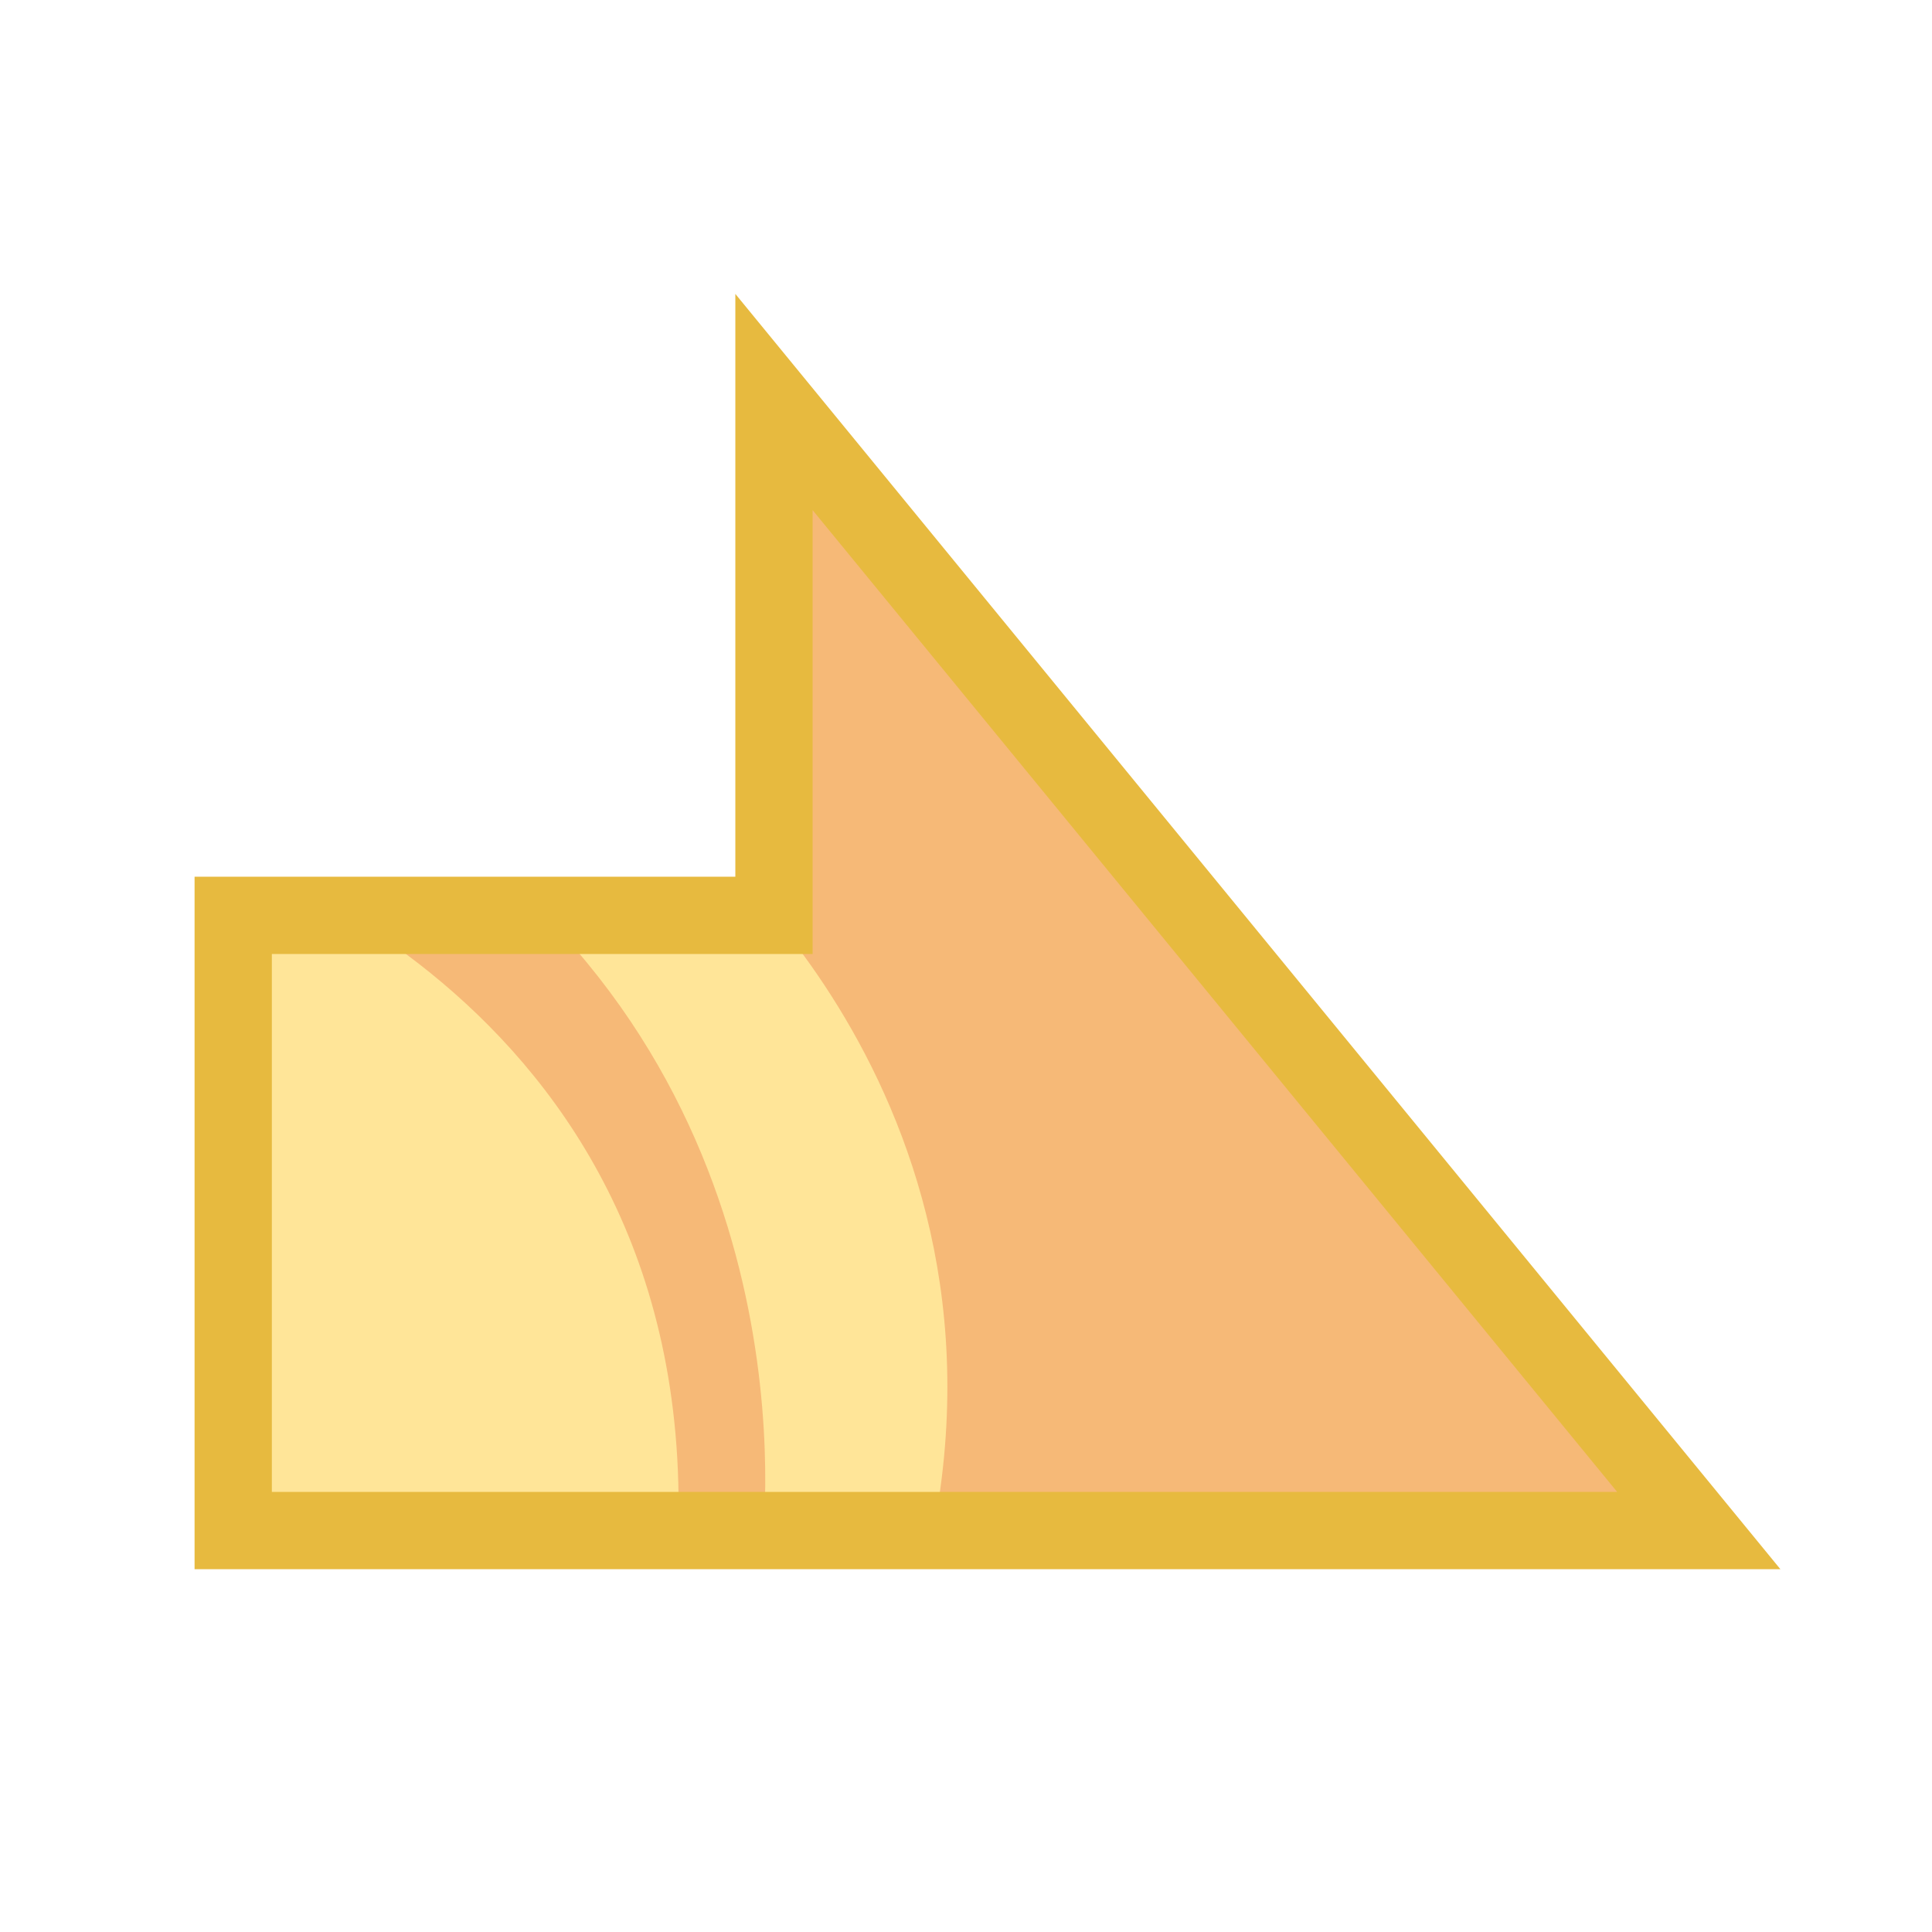
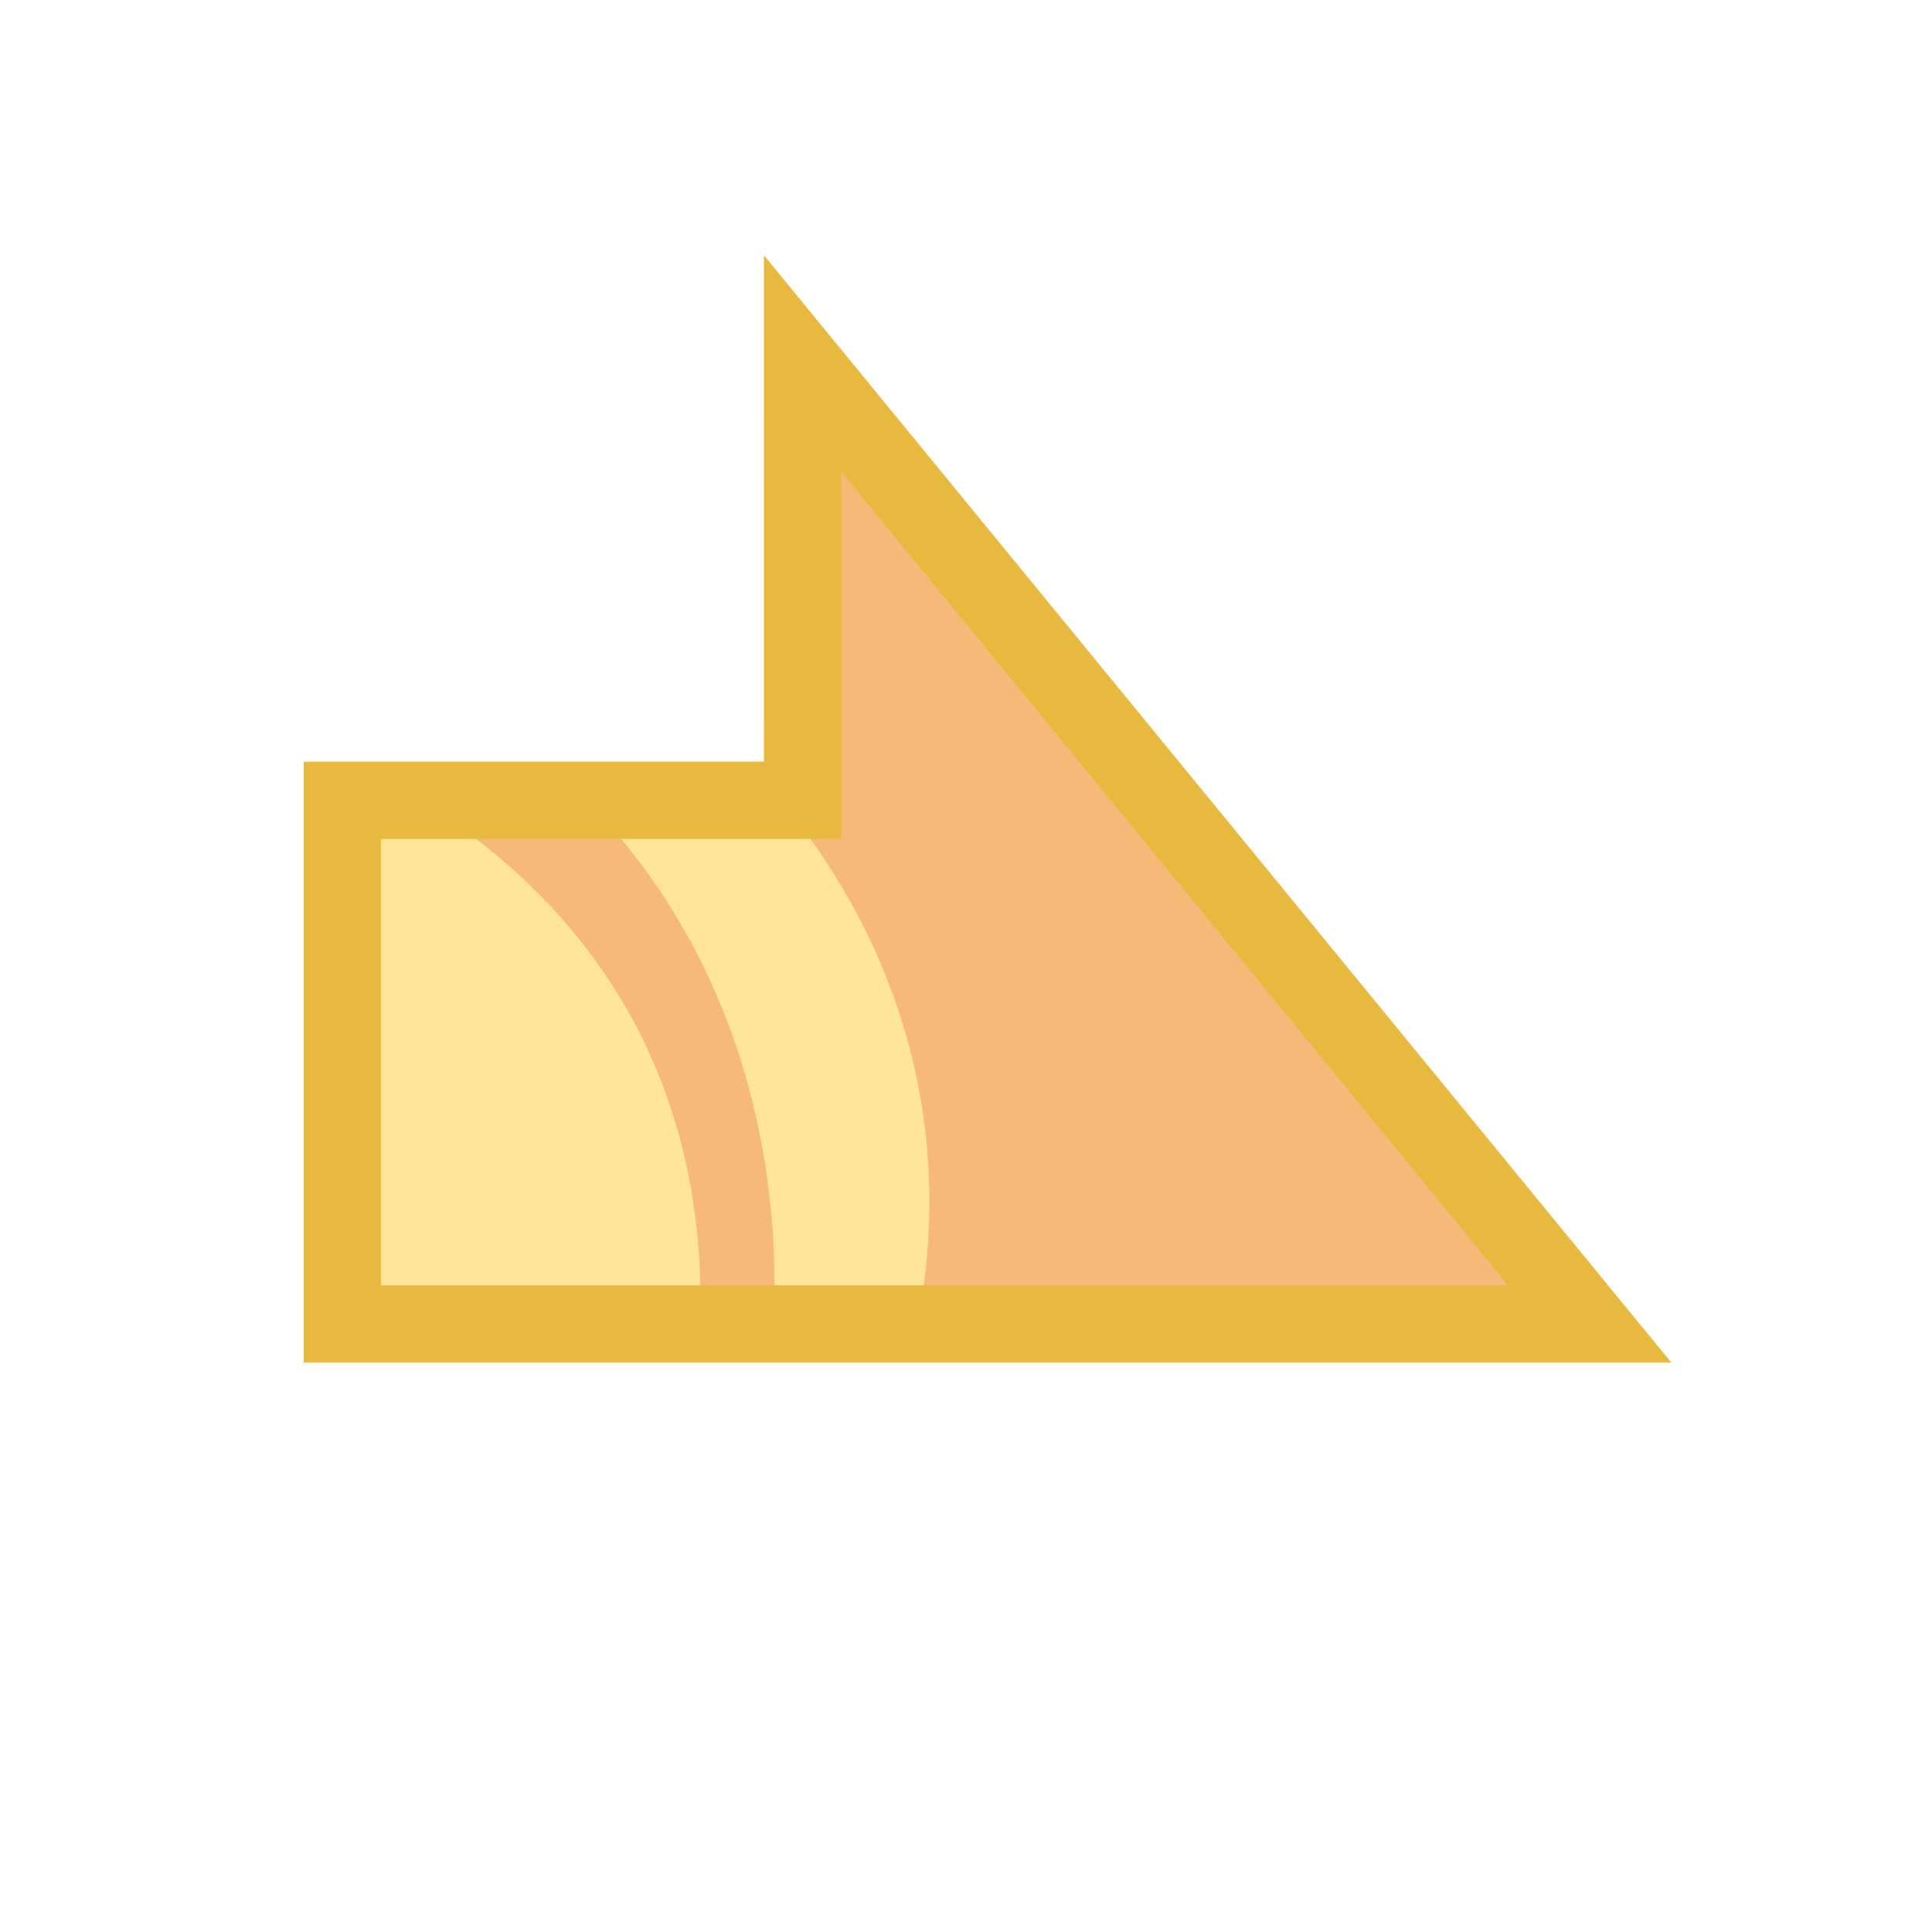
<svg xmlns="http://www.w3.org/2000/svg" version="1.1" id="svg996" width="100" height="100" viewBox="0 0 100 100">
  <defs id="defs1000">
    <clipPath clipPathUnits="userSpaceOnUse" id="clipPath1632">
      <text id="text1636" y="80.61" x="23.714" style="font-style:normal;font-variant:normal;font-weight:normal;font-stretch:normal;font-size:113.792px;line-height:1.25;font-family:Helvetica;-inkscape-font-specification:Helvetica;letter-spacing:0px;word-spacing:0px;fill:#4296f3;fill-opacity:1;stroke:#000000;stroke-width:2.845;stroke-opacity:1" xml:space="preserve">
        <tspan style="font-style:normal;font-variant:normal;font-weight:bold;font-stretch:condensed;font-family:'Helvetica Neue';-inkscape-font-specification:'Helvetica Neue Bold Condensed';fill:#4296f3;fill-opacity:1;stroke:#000000;stroke-width:2.845;stroke-opacity:1" y="80.61" x="23.714" id="tspan1634">x</tspan>
      </text>
    </clipPath>
    <clipPath clipPathUnits="userSpaceOnUse" id="clipPath1650">
      <text id="text1654" y="197.397" x="140.038" style="font-style:normal;font-variant:normal;font-weight:normal;font-stretch:normal;font-size:16.769px;line-height:1.25;font-family:Helvetica;-inkscape-font-specification:Helvetica;letter-spacing:0px;word-spacing:0px;fill:#4296f3;fill-opacity:1;stroke:#000000;stroke-width:0.419;stroke-opacity:1" xml:space="preserve">
        <tspan style="font-style:normal;font-variant:normal;font-weight:bold;font-stretch:condensed;font-family:'Helvetica Neue';-inkscape-font-specification:'Helvetica Neue Bold Condensed';fill:#4296f3;fill-opacity:1;stroke:#000000;stroke-width:0.419;stroke-opacity:1" y="197.397" x="140.038" id="tspan1652">x</tspan>
      </text>
    </clipPath>
    <clipPath clipPathUnits="userSpaceOnUse" id="clipPath907">
      <path style="fill:#f39e42;fill-opacity:1;stroke:#000000;stroke-width:2.846;stroke-linecap:butt;stroke-linejoin:miter;stroke-miterlimit:4;stroke-dasharray:none;stroke-opacity:1" d="M 95.13,77.874 H 15.993 L 54.73,25.05 v 22.862 h 40.4 z" id="path909" />
    </clipPath>
    <clipPath clipPathUnits="userSpaceOnUse" id="clipPathShadow">
-       <path style="fill:#2000d4;fill-opacity:1;stroke:none;stroke-width:1.354px;stroke-linecap:butt;stroke-linejoin:miter;stroke-opacity:1" d="M 40.061,20.808 87.929,79.222 H 12.071 V 47.378 h 27.99 z" id="main_path" />
+       <path style="fill:#2000d4;fill-opacity:1;stroke:none;stroke-width:1.152px;stroke-linecap:butt;stroke-linejoin:miter;stroke-opacity:1" d="M 41.541,18.808 82.284,68.529 H 17.716 V 41.424 h 23.824 z" id="main_path" />
    </clipPath>
  </defs>
  <g style="fill:#d40000;fill-opacity:1" id="g885">
-     <path style="fill:#f6b977;fill-opacity:1;fill-rule:evenodd;stroke:none;stroke-width:2.0;stroke-linecap:butt;stroke-linejoin:miter;stroke-miterlimit:4;stroke-dasharray:none;stroke-opacity:1" d="M 40.061,20.808 87.929,79.222 H 12.071 V 47.378 h 27.99 z" id="main_path" />
-     <path id="shadow" d="m 19.969,37.714 c 3.87,0.194 16.88,6.413 16.88,6.413 0,0 18.818,15.734 9.687,41.615 -0.787,2.231 -0.063,3.245 -2.707,3.671 -7.77,1.252 -4.432,-8.889 -4.432,-8.889 0,0 3.154,-21.96 -14.802,-36.397 C 18.422,39.164 17.942,37.612 19.969,37.714 v 0 M 9.679,43.499 c 0,0 26.766,7.464 25.394,36.547 -0.113,2.397 0.971,5.992 -0.95,6.444 -14.6,3.43 -22.138,1.925 -22.138,1.925 L 10.427,54.254 10.364,47.624 9.679,43.499" style="fill:#ffe598;fill-opacity:1;fill-rule:evenodd;stroke:none;stroke-width:2.0;stroke-linecap:butt;stroke-linejoin:miter;stroke-miterlimit:4;stroke-dasharray:none;stroke-opacity:1" clip-path="url(#clipPathShadow)" />
-     <path style="fill:none;fill-opacity:1;fill-rule:evenodd;stroke:#e7ba3f;stroke-width:4.0;stroke-linecap:butt;stroke-linejoin:miter;stroke-miterlimit:4;stroke-dasharray:none;stroke-opacity:1" d="M 40.061,20.808 87.929,79.222 H 12.071 V 47.378 h 27.99 z" id="outline" />
+     <path style="fill:#f6b977;fill-opacity:1;fill-rule:evenodd;stroke:none;stroke-width:2.0;stroke-linecap:butt;stroke-linejoin:miter;stroke-miterlimit:4;stroke-dasharray:none;stroke-opacity:1" d="M 41.541,18.808 82.284,68.529 H 17.716 V 41.424 h 23.824 z" id="main_path" />
+     <path id="shadow" d="m 23.365,33.198 c 3.294,0.165 14.368,5.459 14.368,5.459 0,0 16.018,13.392 8.245,35.422 -0.67,1.899 -0.054,2.762 -2.305,3.125 -6.614,1.066 -3.772,-7.566 -3.772,-7.566 0,0 2.685,-18.691 -12.599,-30.98 -5.254,-4.224 -5.663,-5.545 -3.938,-5.459 v 0 m -8.759,4.924 c 0,0 22.783,6.353 21.615,31.108 -0.096,2.041 0.827,5.1 -0.809,5.485 -12.427,2.92 -18.844,1.639 -18.844,1.639 l -1.325,-29.076 -0.053,-5.643 -0.583,-3.512" style="fill:#ffe598;fill-opacity:1;fill-rule:evenodd;stroke:none;stroke-width:2.0;stroke-linecap:butt;stroke-linejoin:miter;stroke-miterlimit:4;stroke-dasharray:none;stroke-opacity:1" clip-path="url(#clipPathShadow)" />
+     <path style="fill:none;fill-opacity:1;fill-rule:evenodd;stroke:#e7ba3f;stroke-width:4.0;stroke-linecap:butt;stroke-linejoin:miter;stroke-miterlimit:4;stroke-dasharray:none;stroke-opacity:1" d="M 41.541,18.808 82.284,68.529 H 17.716 V 41.424 h 23.824 z" id="outline" />
  </g>
</svg>
